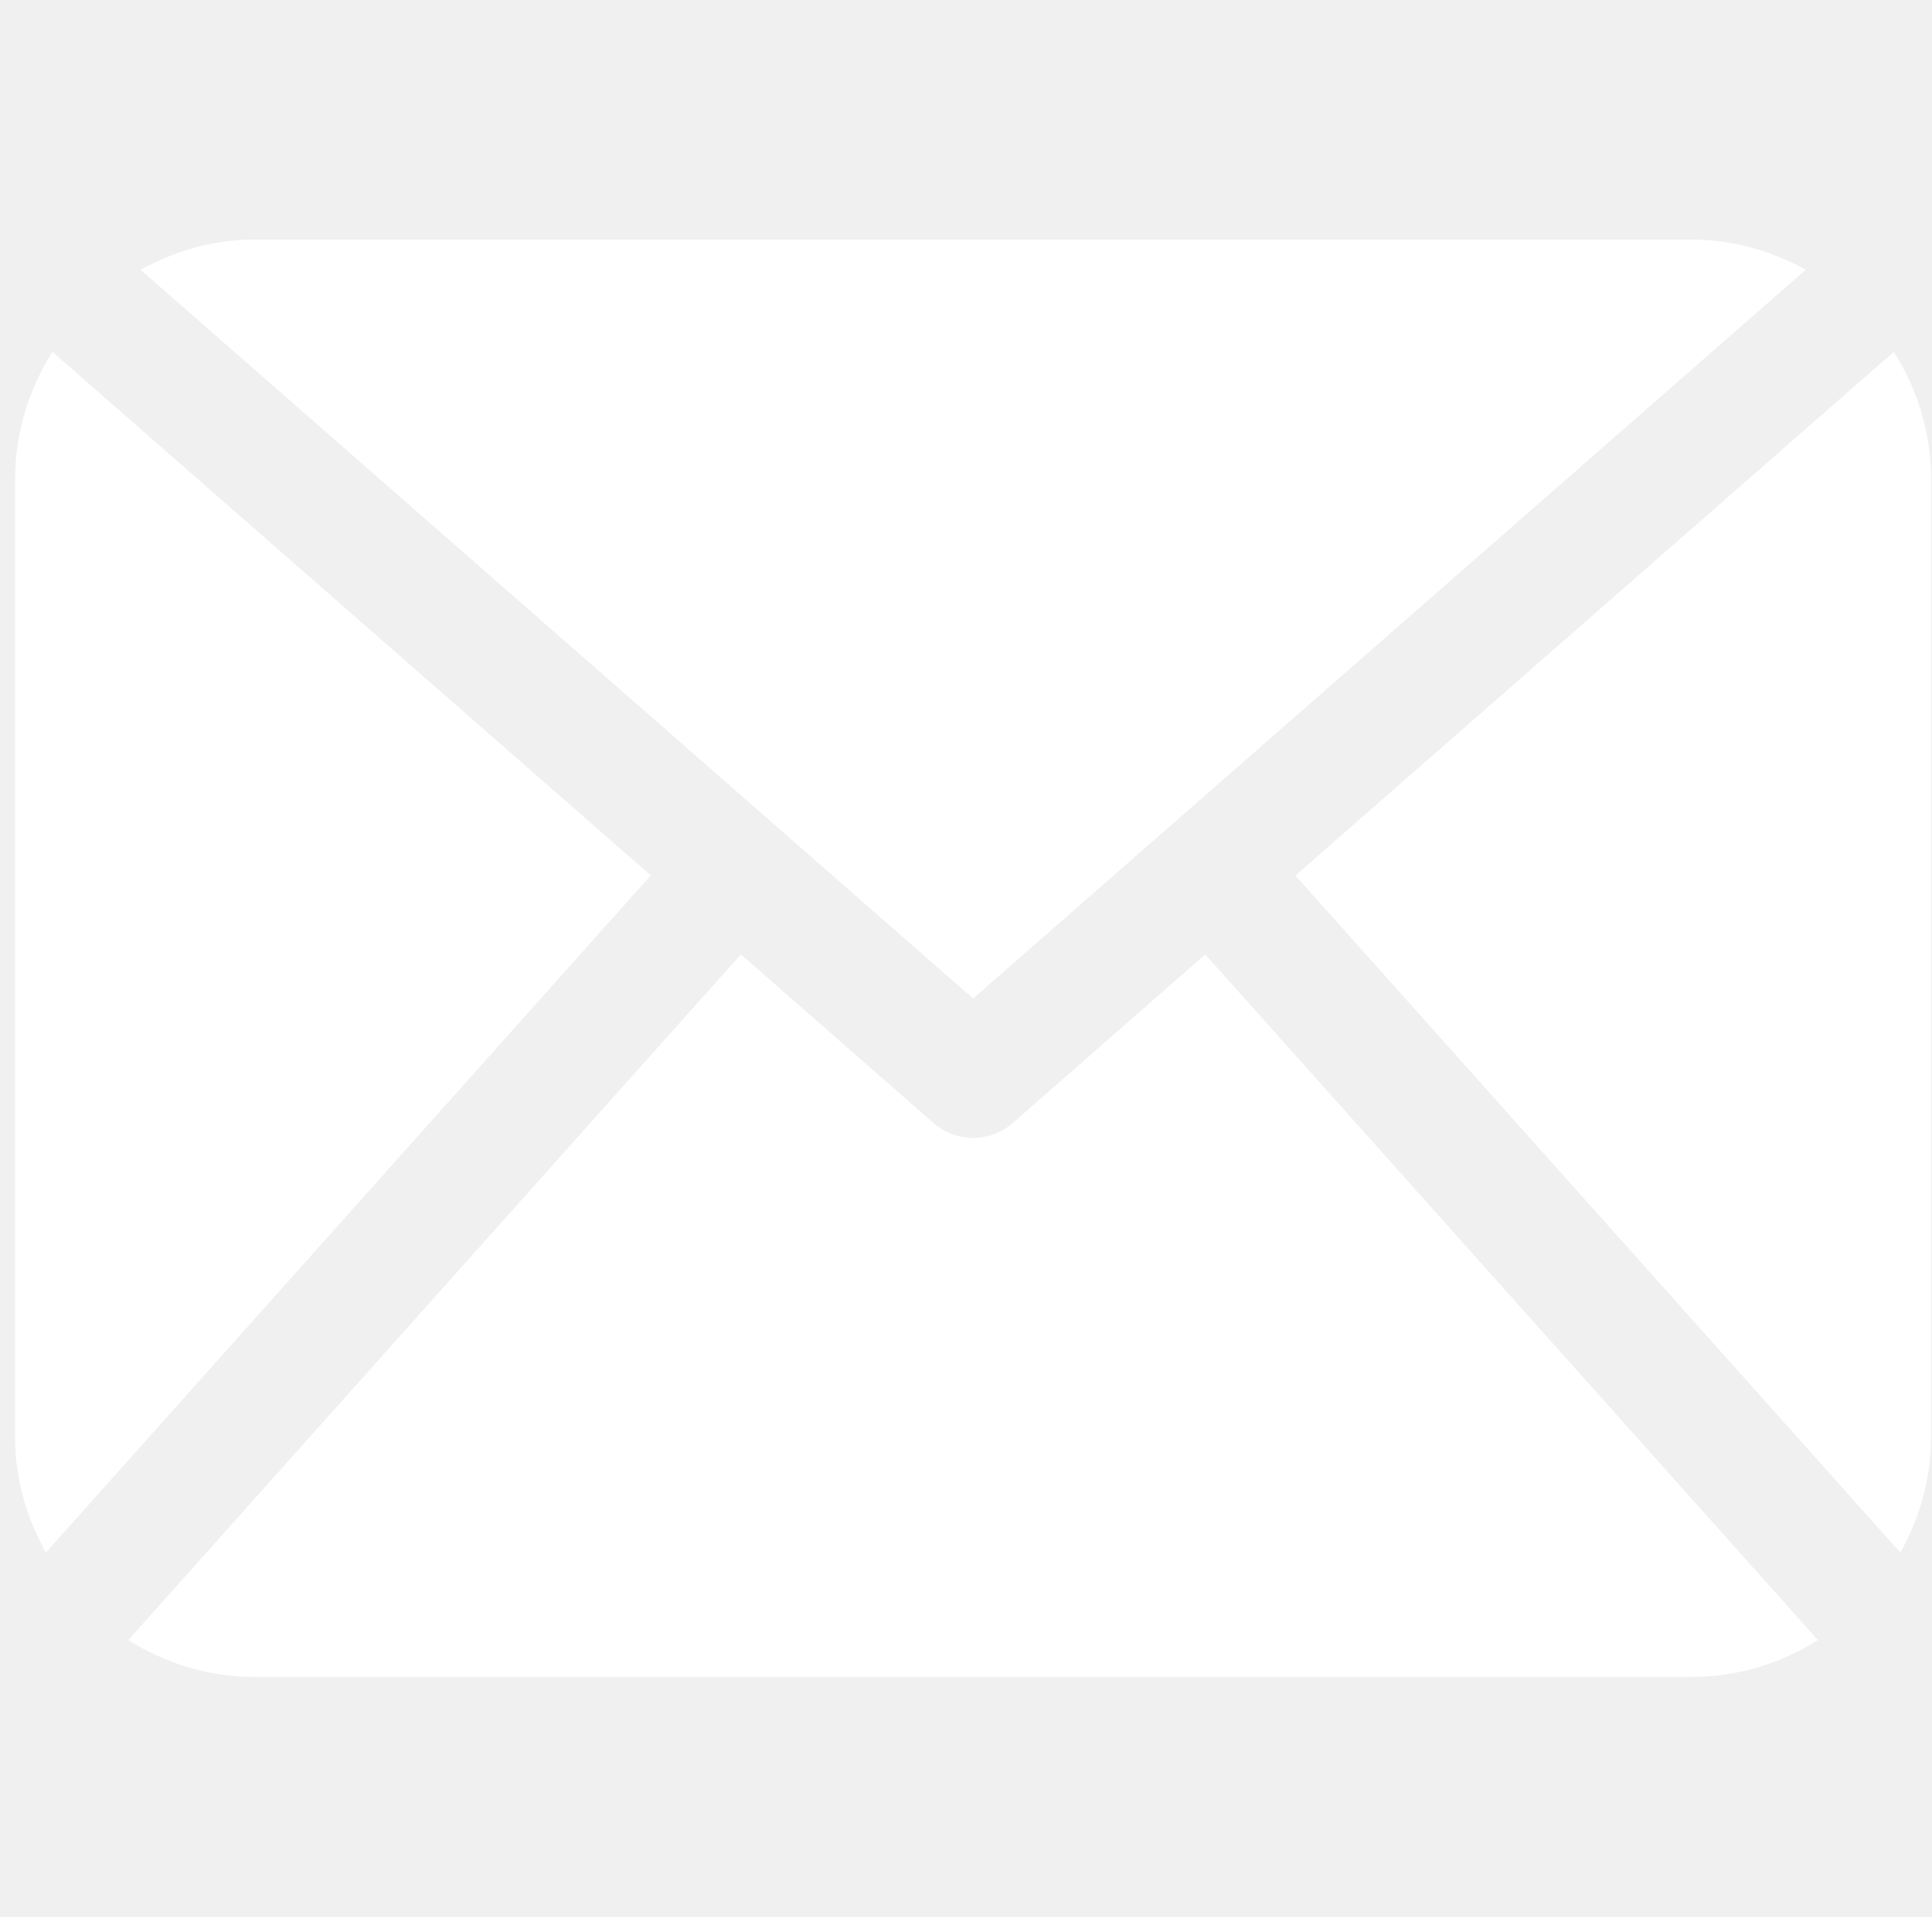
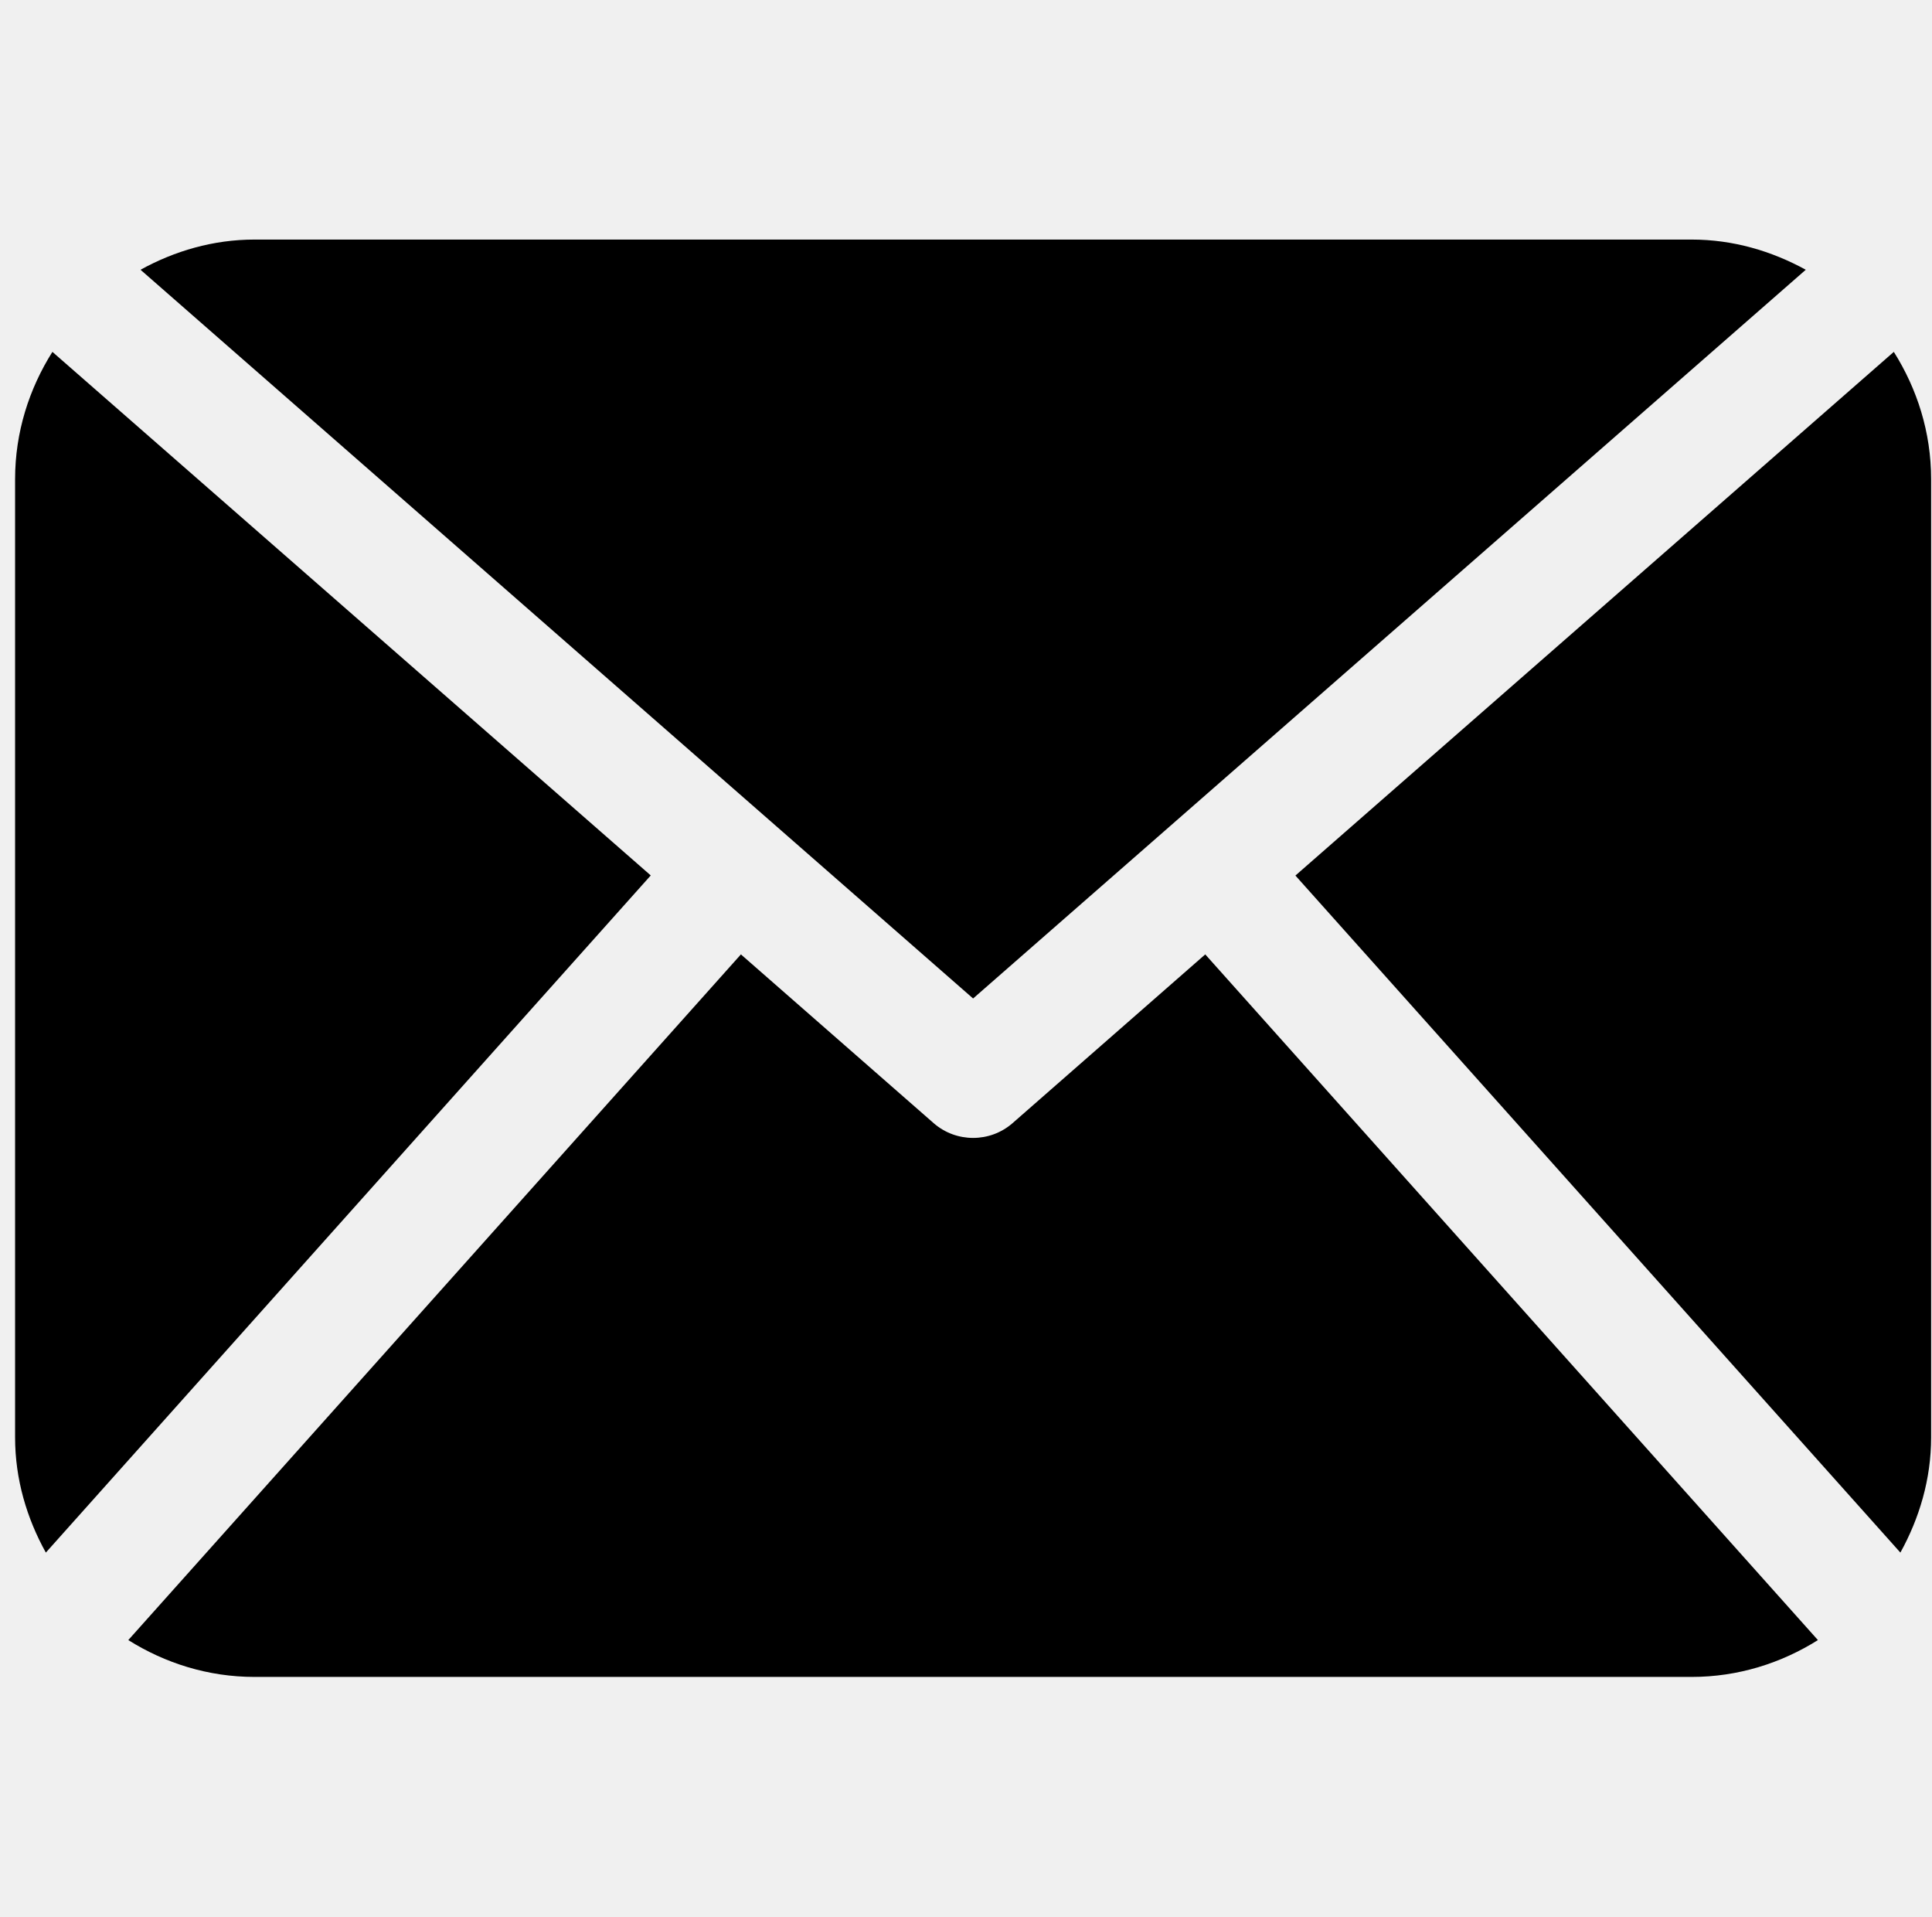
<svg xmlns="http://www.w3.org/2000/svg" width="121" height="120" viewBox="0 0 121 120" fill="none">
  <g clip-path="url(#clip0_252:124)">
-     <path d="M120.945 89.999C120.945 92.63 120.205 95.069 119.02 97.215L81.131 54.822L118.609 22.032C120.067 24.346 120.945 27.064 120.945 30.001V89.999ZM60.945 62.52L113.095 16.89C110.955 15.718 108.545 15 105.945 15H15.945C13.342 15 10.931 15.718 8.8 16.89L60.945 62.52ZM75.484 59.759L63.413 70.328C62.707 70.943 61.828 71.25 60.945 71.25C60.062 71.25 59.183 70.943 58.477 70.328L46.403 59.759L8.035 102.693C10.335 104.136 13.03 105 15.945 105H105.945C108.86 105 111.556 104.136 113.855 102.693L75.484 59.759ZM3.282 22.032C1.824 24.346 0.945 27.064 0.945 30.001V90C0.945 92.63 1.681 95.069 2.871 97.215L40.756 54.815L3.282 22.032Z" fill="white" />
+     <path d="M120.945 89.999C120.945 92.63 120.205 95.069 119.02 97.215L81.131 54.822L118.609 22.032C120.067 24.346 120.945 27.064 120.945 30.001V89.999ZM60.945 62.52L113.095 16.89C110.955 15.718 108.545 15 105.945 15H15.945C13.342 15 10.931 15.718 8.8 16.89L60.945 62.52ZM75.484 59.759L63.413 70.328C62.707 70.943 61.828 71.25 60.945 71.25C60.062 71.25 59.183 70.943 58.477 70.328L46.403 59.759L8.035 102.693C10.335 104.136 13.03 105 15.945 105H105.945C108.86 105 111.556 104.136 113.855 102.693L75.484 59.759ZM3.282 22.032C1.824 24.346 0.945 27.064 0.945 30.001V90C0.945 92.63 1.681 95.069 2.871 97.215L40.756 54.815L3.282 22.032Z" fill="black" />
  </g>
  <defs>
    <clipPath id="clip0_252:124">
-       <rect width="120" height="120" fill="white" transform="translate(0.944946)" />
+       <rect width="120" height="120" fill="black" transform="translate(0.944946)" />
    </clipPath>
  </defs>
</svg>
